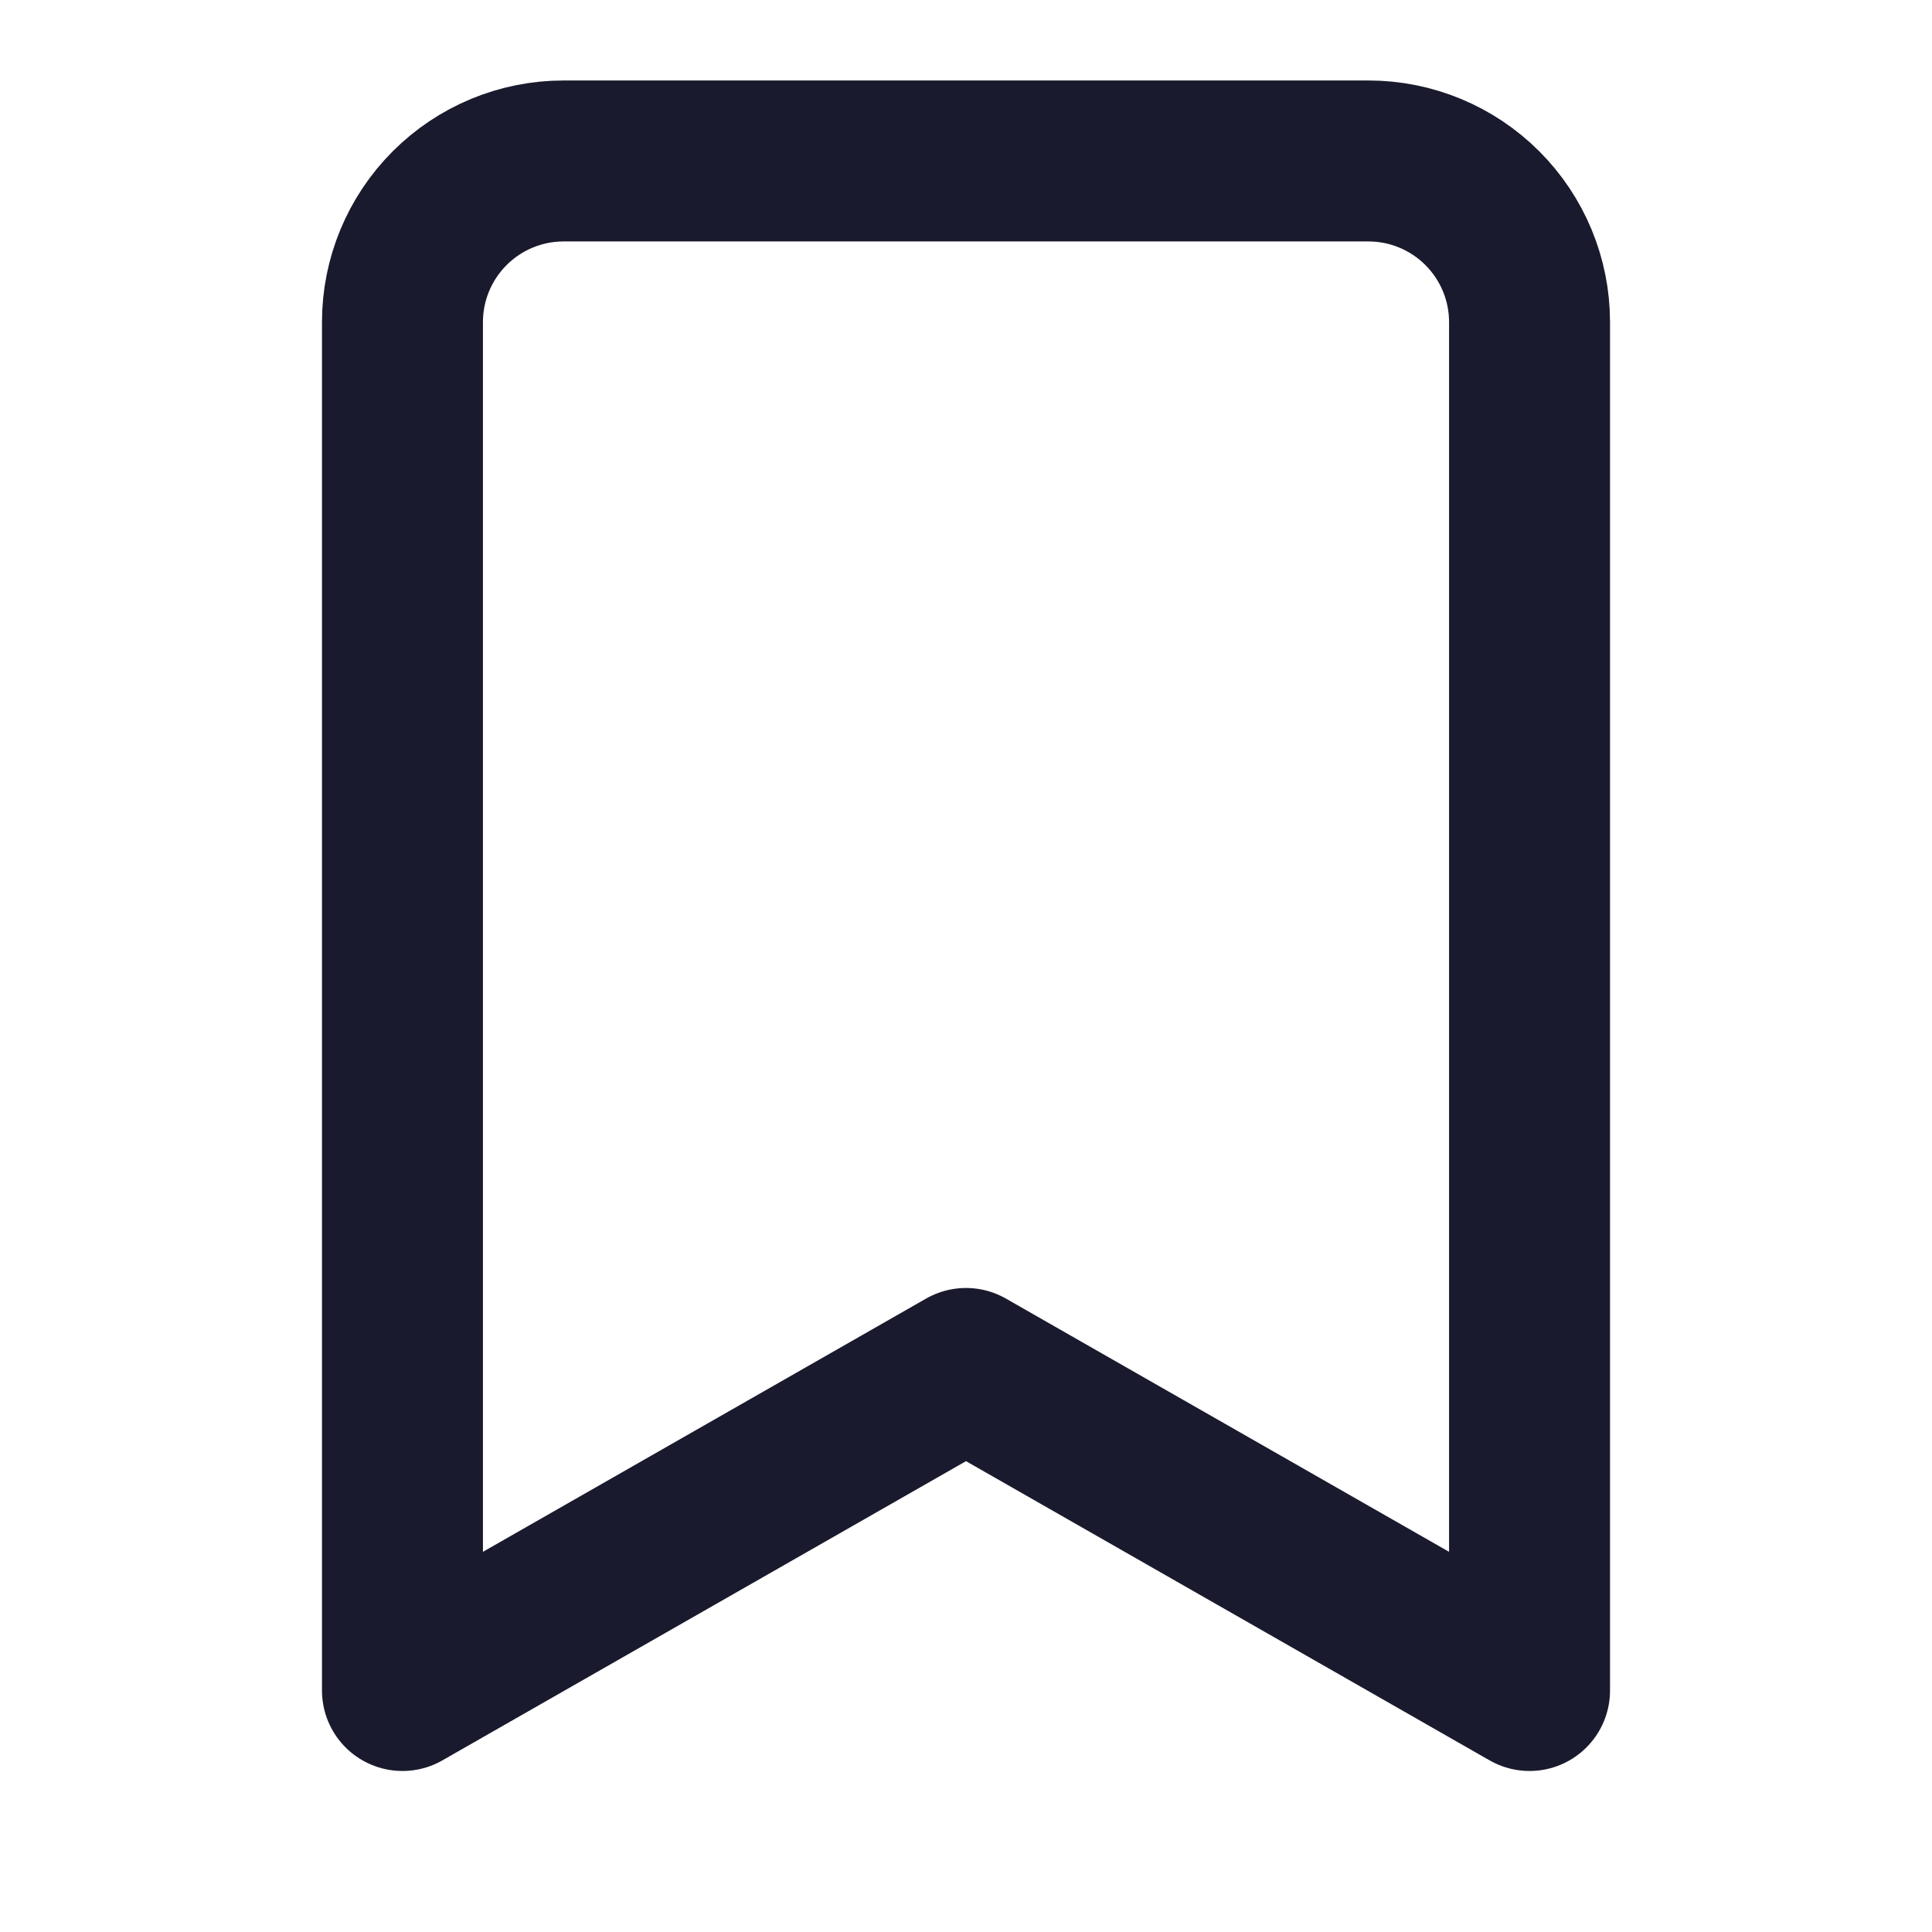
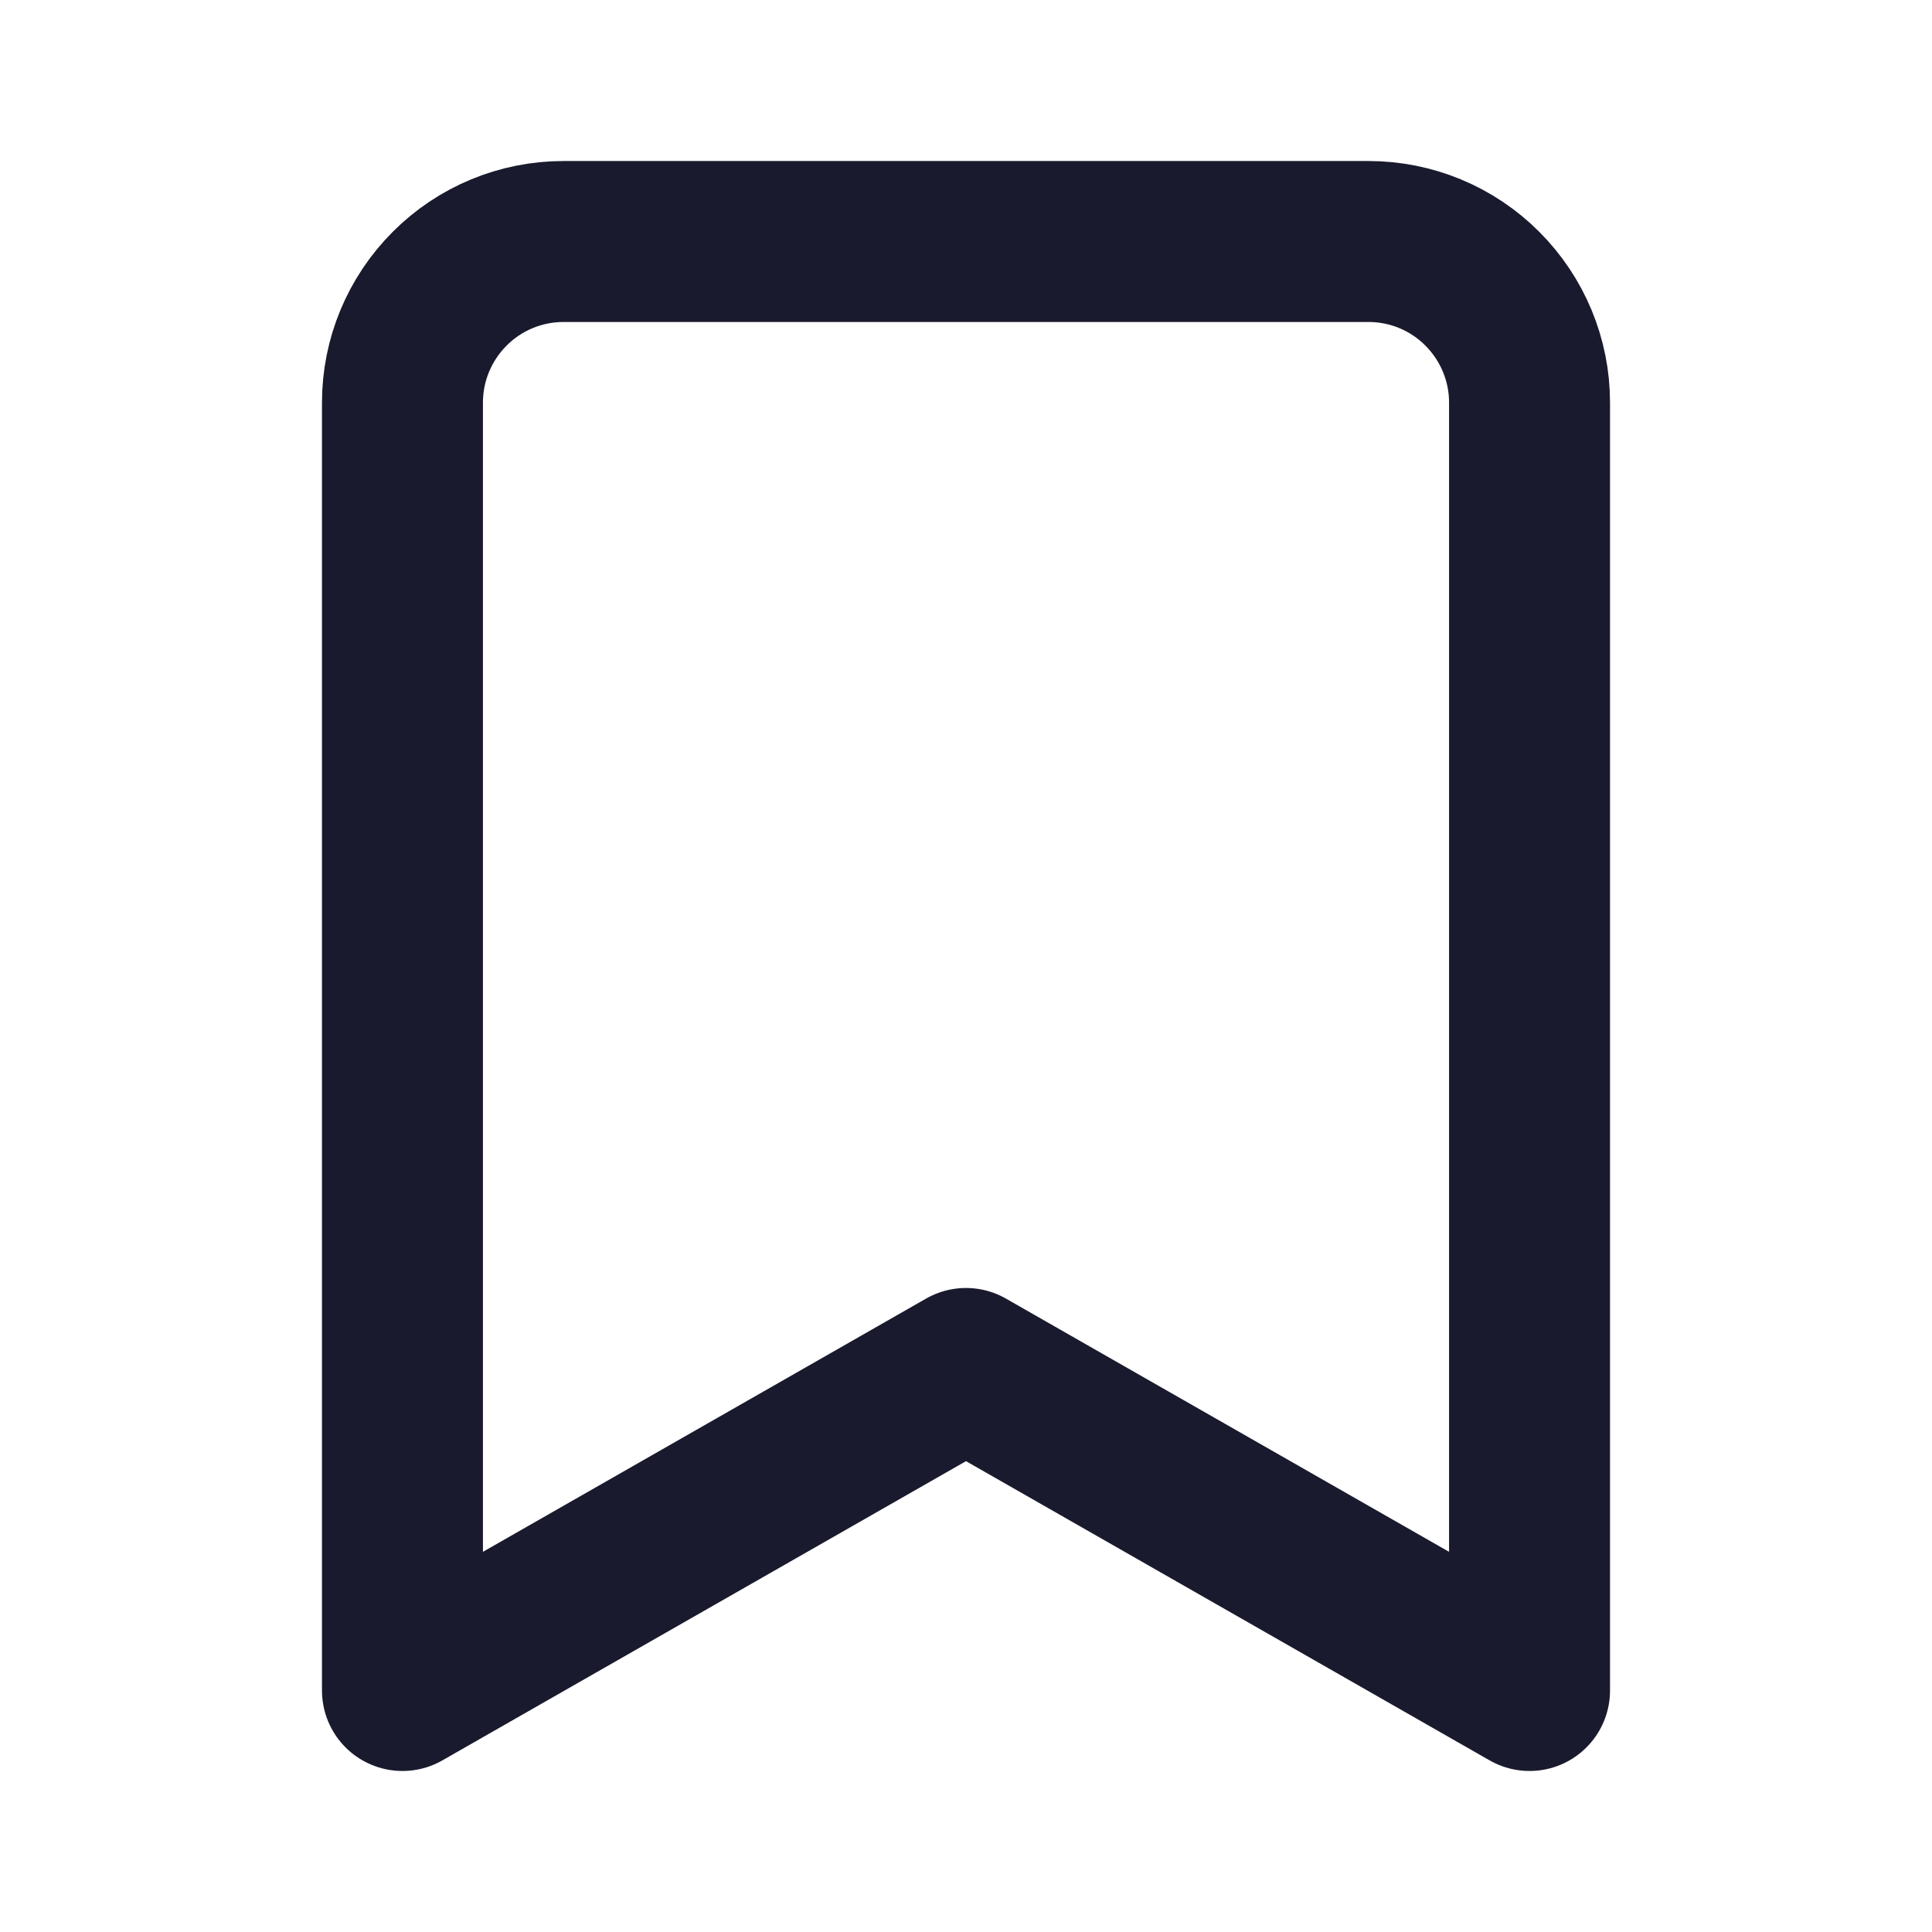
<svg xmlns="http://www.w3.org/2000/svg" width="16" height="16" viewBox="0 0 16 16" fill="none">
-   <path d="M11.333 1.333H4.667C4.313 1.333 3.974 1.474 3.724 1.724C3.474 1.974 3.333 2.313 3.333 2.667V14L8 11.333L12.667 14V2.667C12.667 2.313 12.526 1.974 12.276 1.724C12.026 1.474 11.687 1.333 11.333 1.333Z" stroke="#1A1A2E" stroke-width="1.333" stroke-linecap="round" stroke-linejoin="round" />
+   <path d="M12.667 14L8 11.333L3.333 14V3.333C3.333 2.98 3.474 2.641 3.724 2.391C3.974 2.14 4.313 2 4.667 2H11.333C11.687 2 12.026 2.14 12.276 2.391C12.526 2.641 12.667 2.98 12.667 3.333V14Z" stroke="#1A1A2E" stroke-width="1.333" stroke-linecap="round" stroke-linejoin="round" />
</svg>
